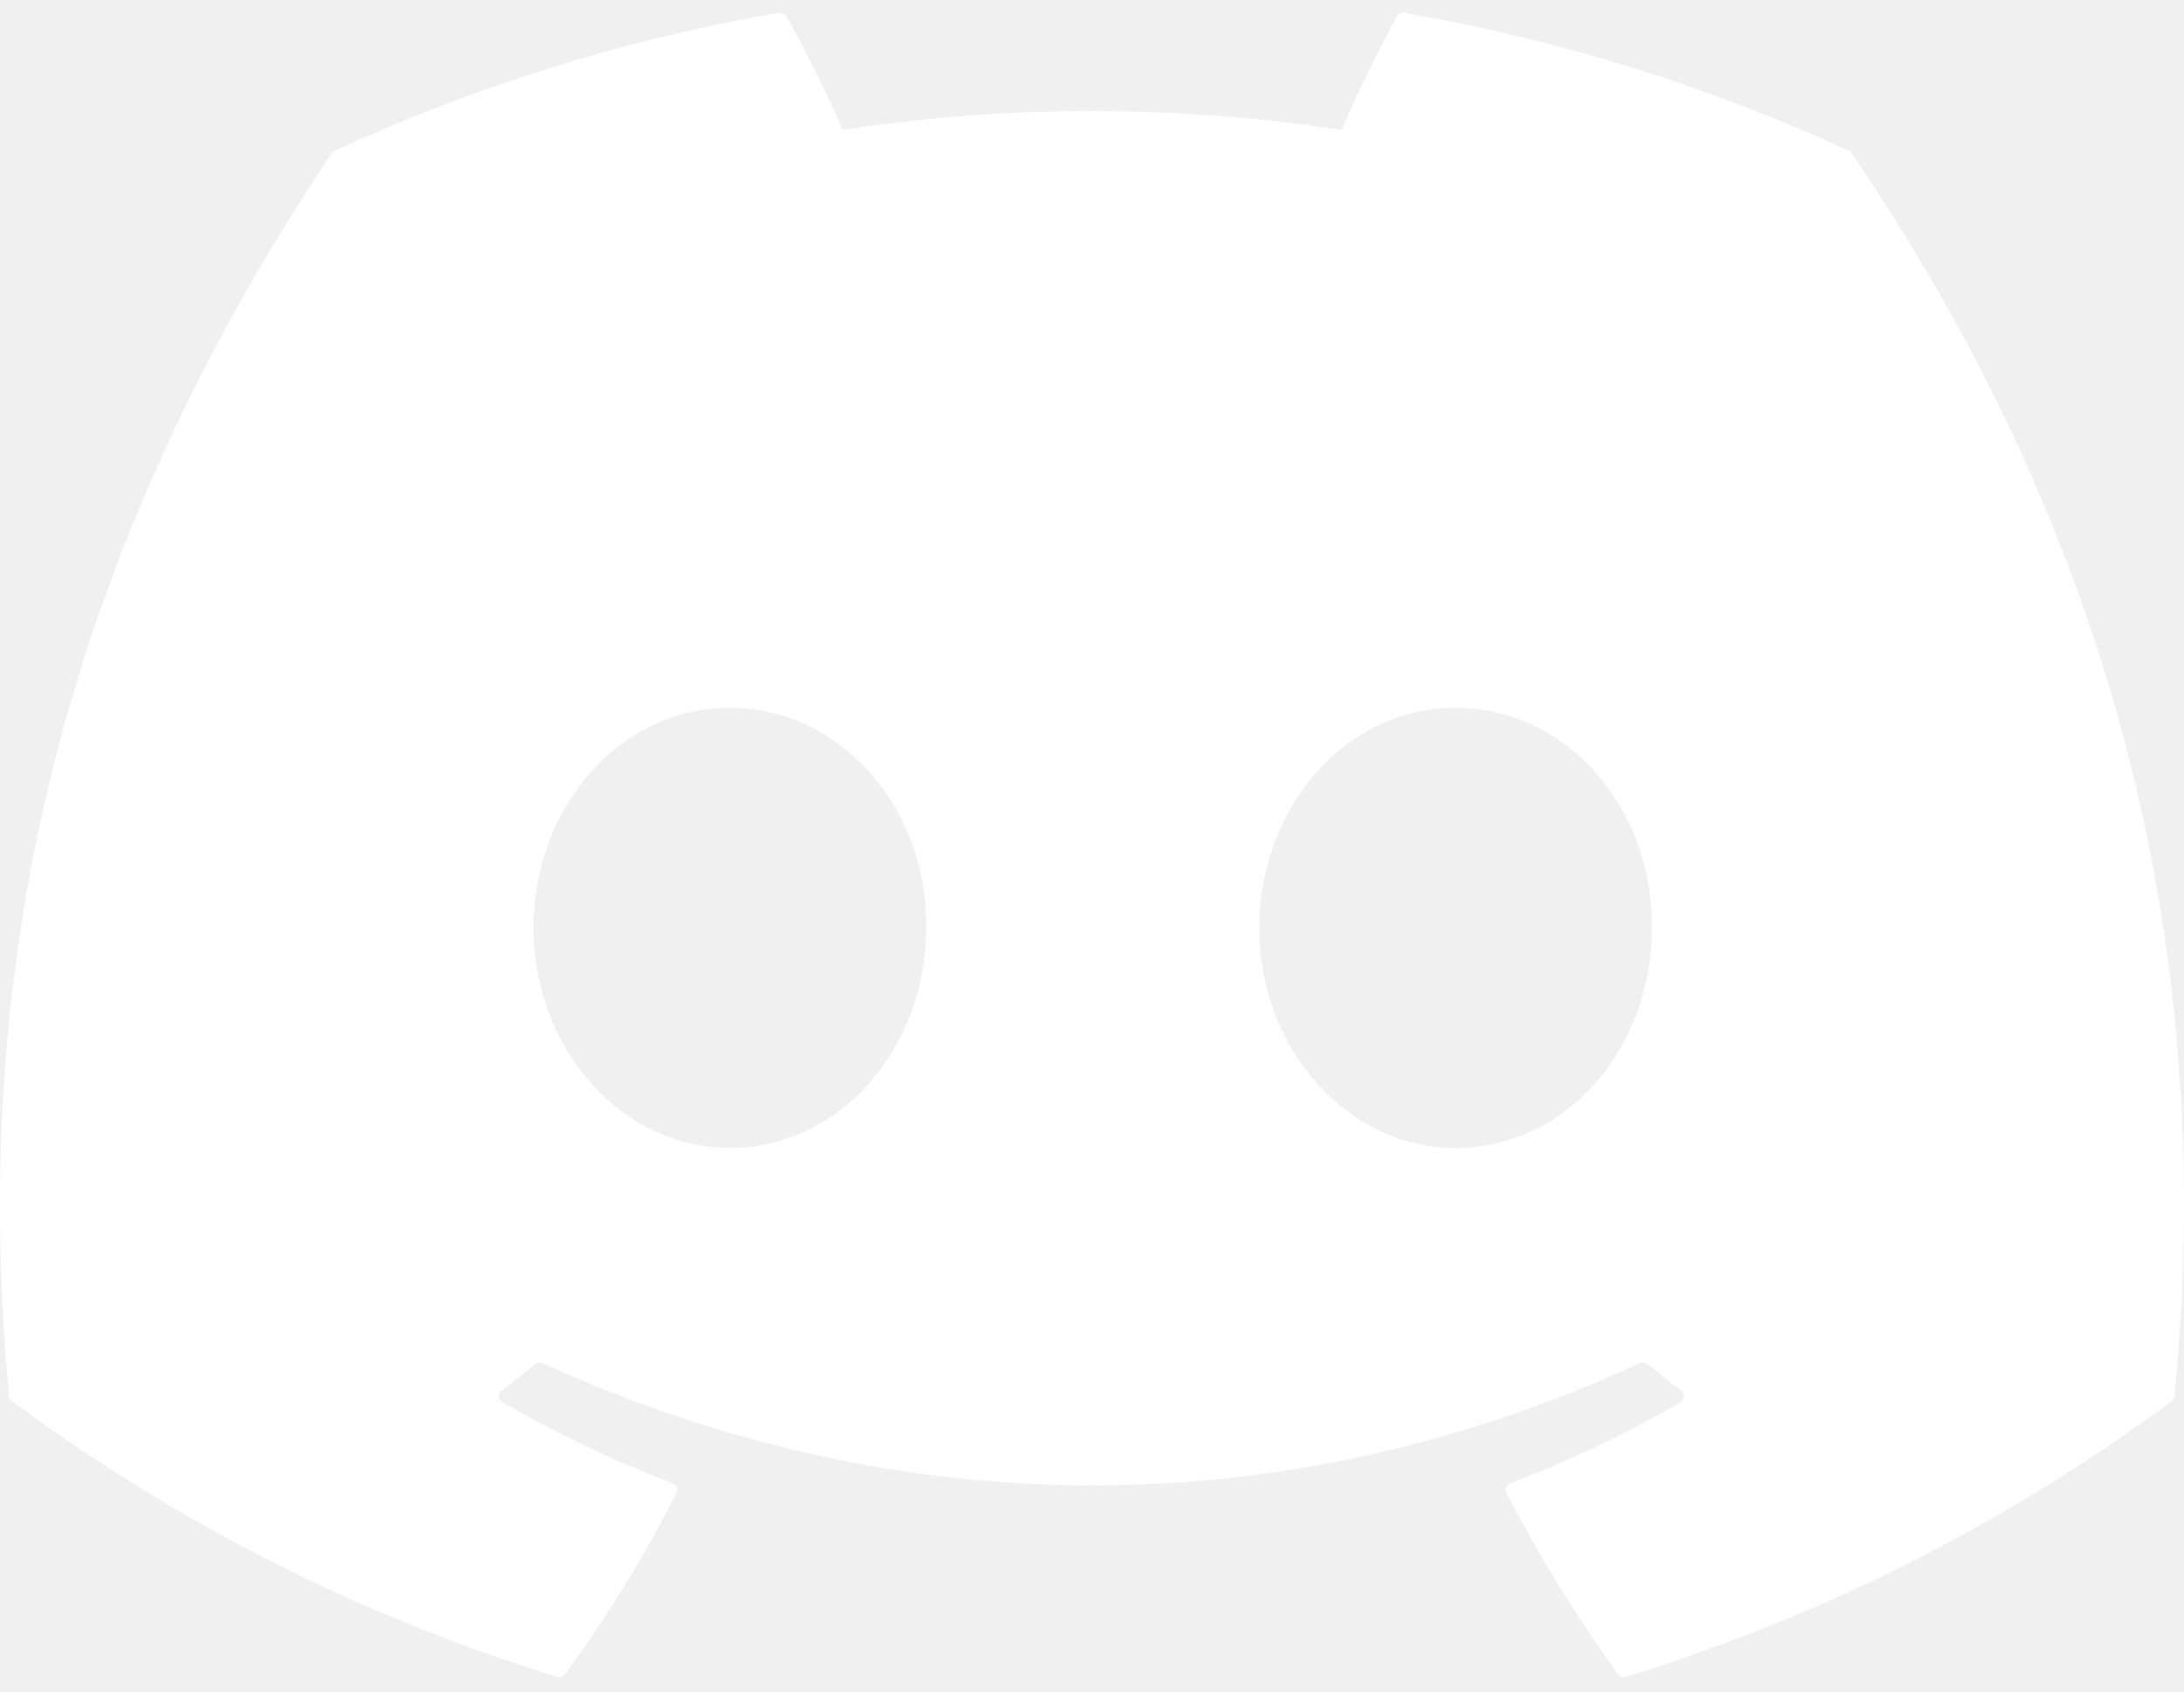
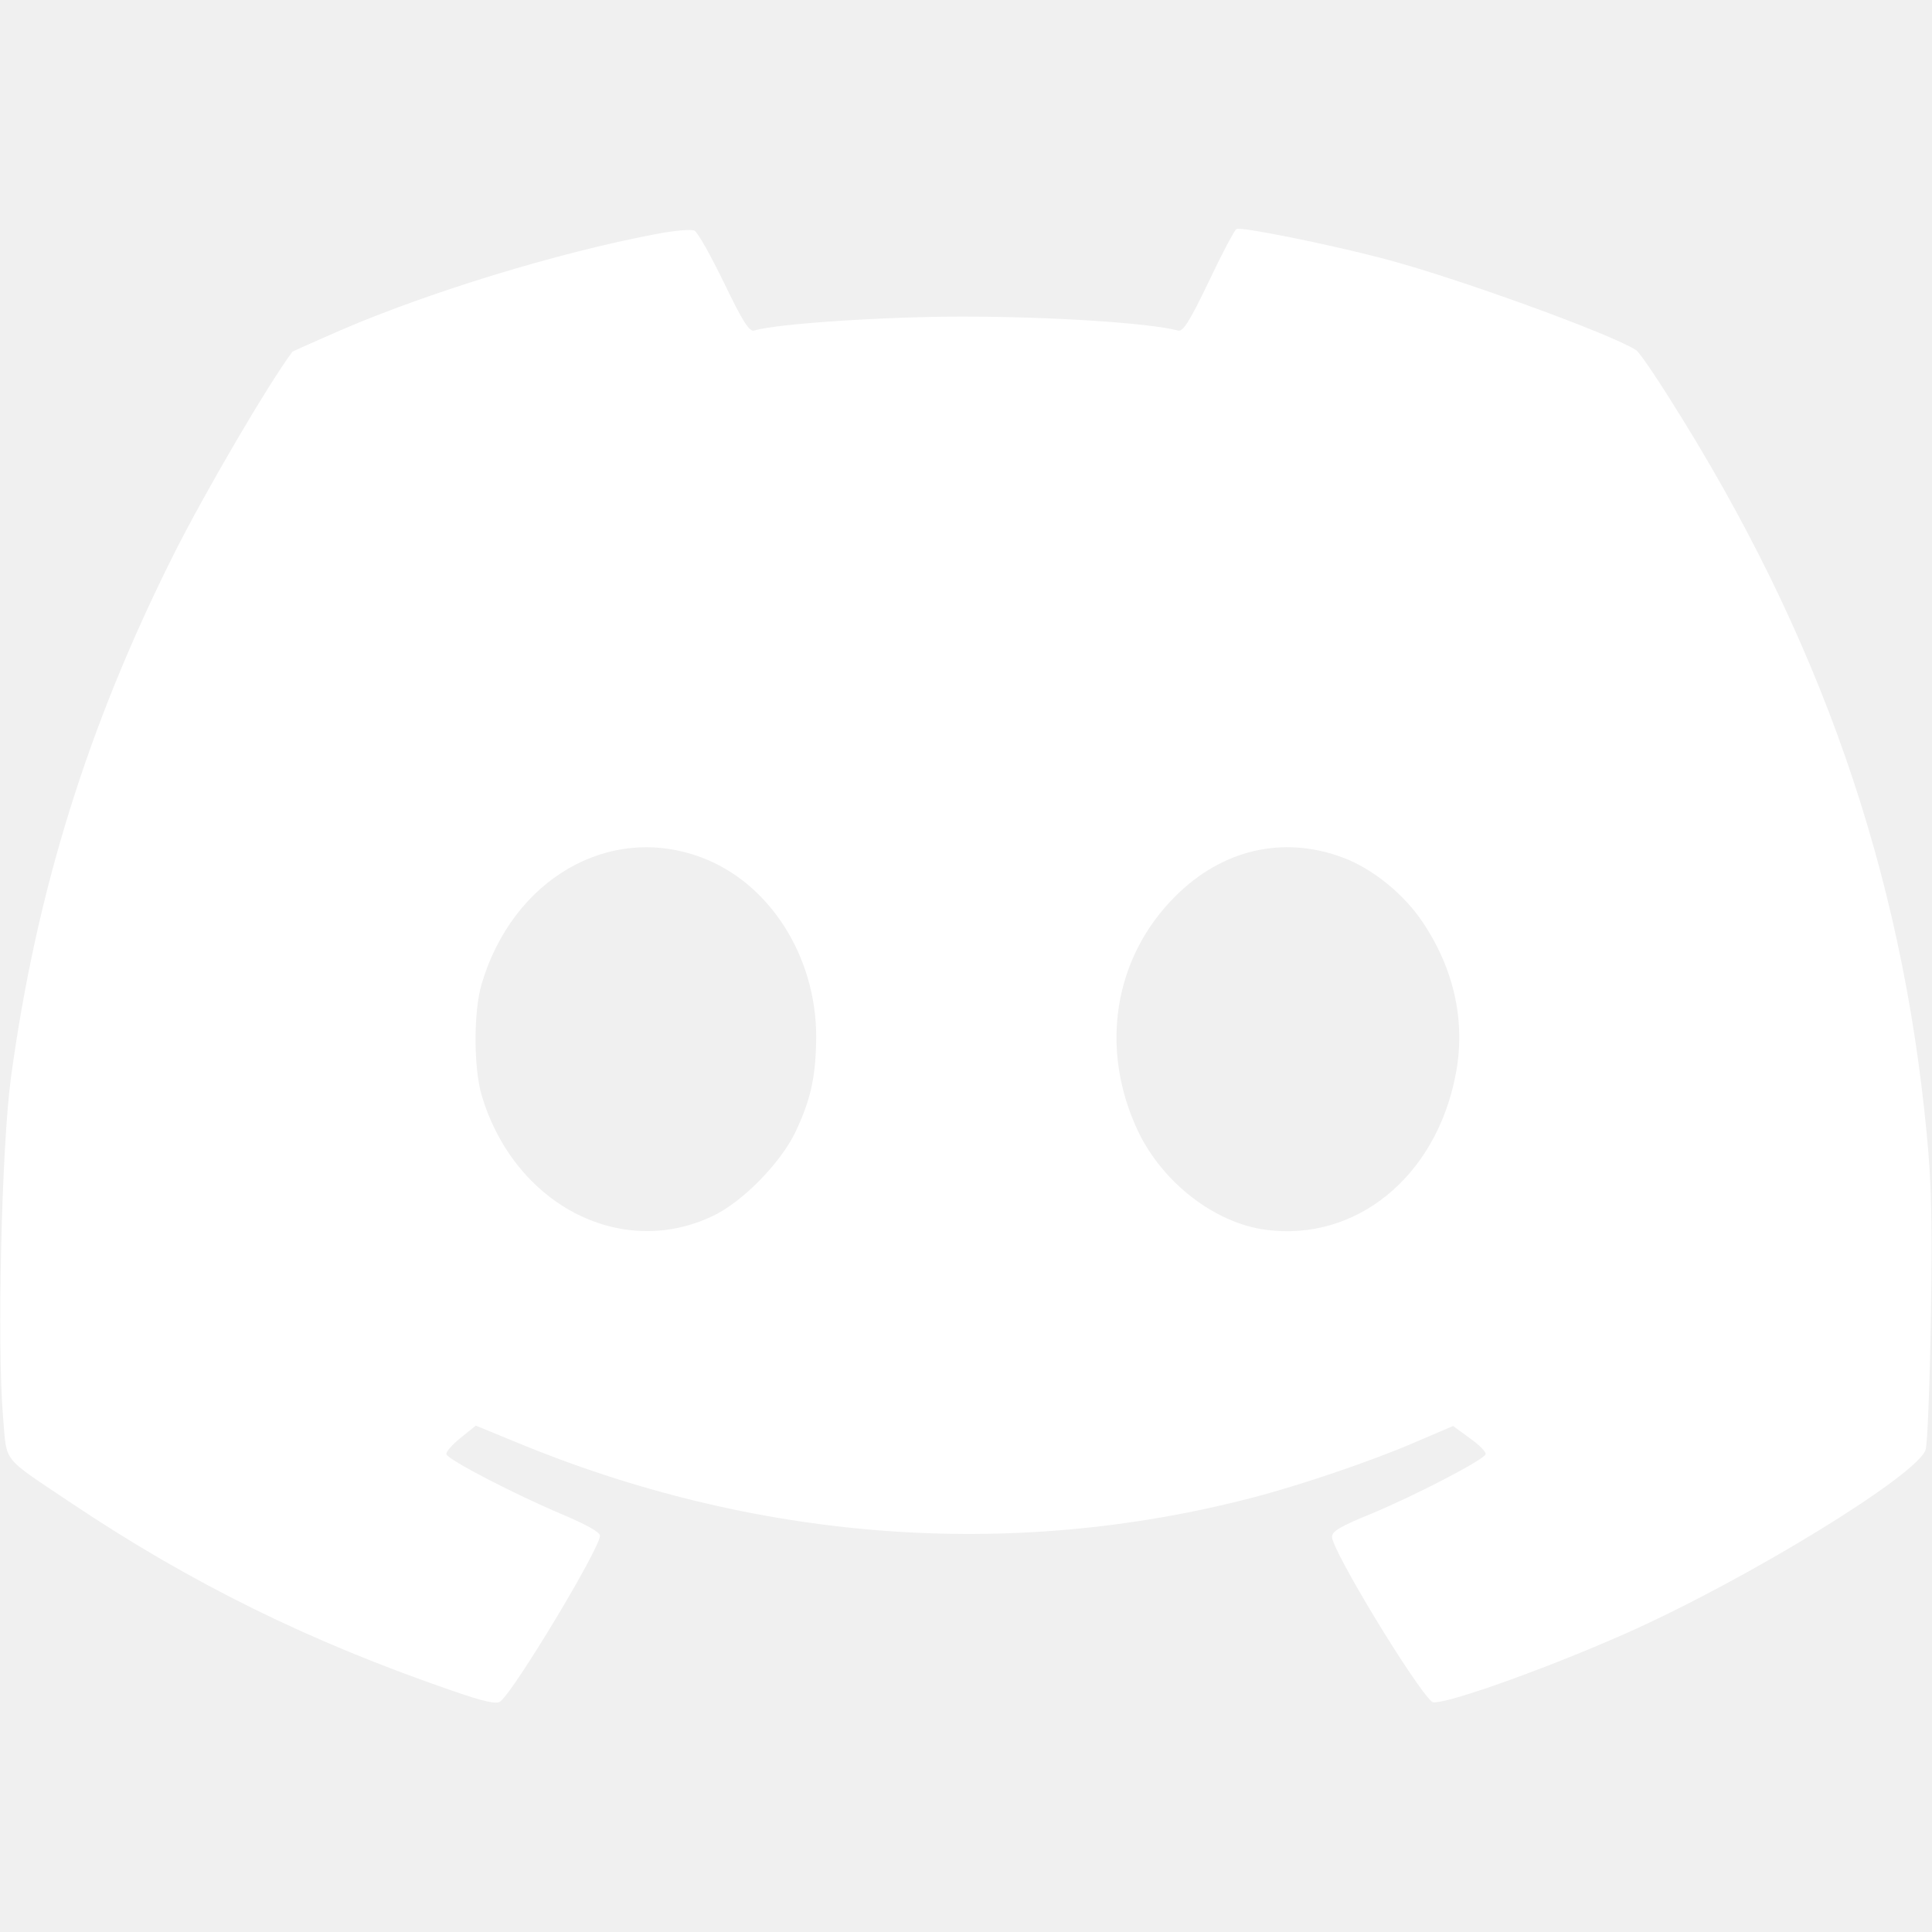
- <svg xmlns="http://www.w3.org/2000/svg" width="71" height="55" viewBox="0 0 71 55" fill="none">
-   <g clip-path="url(#clip0)">
-     <path d="M60.105 4.898C55.579 2.821 50.727 1.292 45.653 0.415C45.56 0.399 45.468 0.441 45.42 0.525C44.796 1.635 44.105 3.083 43.621 4.222C38.164 3.405 32.734 3.405 27.389 4.222C26.905 3.058 26.189 1.635 25.562 0.525C25.514 0.444 25.422 0.401 25.329 0.415C20.258 1.289 15.406 2.819 10.878 4.898C10.838 4.915 10.805 4.943 10.783 4.979C1.578 18.731 -0.944 32.144 0.293 45.391C0.299 45.456 0.335 45.518 0.386 45.558C6.459 50.017 12.341 52.725 18.115 54.52C18.207 54.548 18.305 54.514 18.364 54.438C19.73 52.573 20.947 50.606 21.991 48.538C22.052 48.417 21.994 48.273 21.868 48.226C19.937 47.493 18.098 46.6 16.329 45.586C16.189 45.504 16.178 45.304 16.307 45.208C16.679 44.929 17.051 44.639 17.407 44.346C17.471 44.293 17.561 44.281 17.636 44.315C29.256 49.62 41.835 49.62 53.318 44.315C53.394 44.279 53.483 44.29 53.55 44.343C53.906 44.636 54.278 44.929 54.653 45.208C54.782 45.304 54.773 45.504 54.633 45.586C52.865 46.62 51.026 47.493 49.092 48.223C48.966 48.271 48.91 48.417 48.972 48.538C50.038 50.603 51.255 52.57 52.596 54.435C52.652 54.514 52.753 54.548 52.845 54.52C58.646 52.725 64.529 50.017 70.602 45.558C70.655 45.518 70.689 45.459 70.694 45.394C72.175 30.079 68.215 16.776 60.197 4.982C60.177 4.943 60.144 4.915 60.105 4.898ZM23.726 37.325C20.228 37.325 17.345 34.114 17.345 30.169C17.345 26.225 20.172 23.013 23.726 23.013C27.308 23.013 30.163 26.253 30.107 30.169C30.107 34.114 27.28 37.325 23.726 37.325ZM47.318 37.325C43.82 37.325 40.937 34.114 40.937 30.169C40.937 26.225 43.764 23.013 47.318 23.013C50.9 23.013 53.755 26.253 53.699 30.169C53.699 34.114 50.9 37.325 47.318 37.325Z" fill="#ffffff" />
+ <svg xmlns="http://www.w3.org/2000/svg" version="1.0" width="512pt" height="512pt" viewBox="0 0 512 512" preserveAspectRatio="xMidYMid meet">
+   <g transform="translate(0,512) scale(0.1,-0.1)" fill="#ffffff" stroke="none">
+     <path d="M1735 4499 c-259 -49 -600 -154 -832 -254 -69 -30 -127 -56 -128 -57 -63 -84 -233 -374 -316 -540 -226 -451 -363 -890 -430 -1384 -25 -185 -37 -710 -21 -898 11 -126 -7 -103 182 -230 317 -212 629 -366 1007 -496 86 -30 119 -37 129 -29 40 33 264 406 264 439 0 10 -37 30 -103 58 -123 52 -299 143 -304 158 -2 6 15 25 37 43 l41 33 102 -42 c635 -264 1311 -316 1952 -150 125 32 320 98 433 147 l103 44 45 -33 c24 -17 43 -36 41 -42 -5 -15 -188 -110 -304 -158 -81 -33 -103 -46 -103 -61 0 -36 221 -400 265 -437 17 -14 294 84 513 181 322 143 775 421 795 487 5 15 11 171 14 347 4 250 2 357 -11 490 -66 697 -284 1322 -679 1945 -43 69 -84 128 -91 132 -66 43 -479 193 -671 243 -145 38 -378 85 -388 78 -6 -3 -39 -66 -74 -140 -50 -104 -68 -133 -81 -129 -75 20 -334 37 -572 37 -206 0 -495 -19 -551 -37 -13 -4 -31 24 -80 126 -35 72 -70 135 -79 139 -8 4 -55 0 -105 -10z m123 -1651 c181 -67 306 -263 305 -478 -1 -103 -14 -163 -55 -250 -40 -83 -141 -186 -220 -223 -245 -116 -527 33 -612 322 -21 72 -21 221 0 292 82 279 338 428 582 337z m1699 0 c80 -29 166 -99 216 -176 82 -124 112 -264 84 -403 -53 -269 -264 -440 -503 -408 -135 18 -273 125 -338 261 -103 218 -65 460 99 623 124 124 285 161 442 103z" />
  </g>
-   <defs>
-     <clipPath id="clip0">
-       <rect width="71" height="55" fill="white" />
-     </clipPath>
-   </defs>
</svg>
